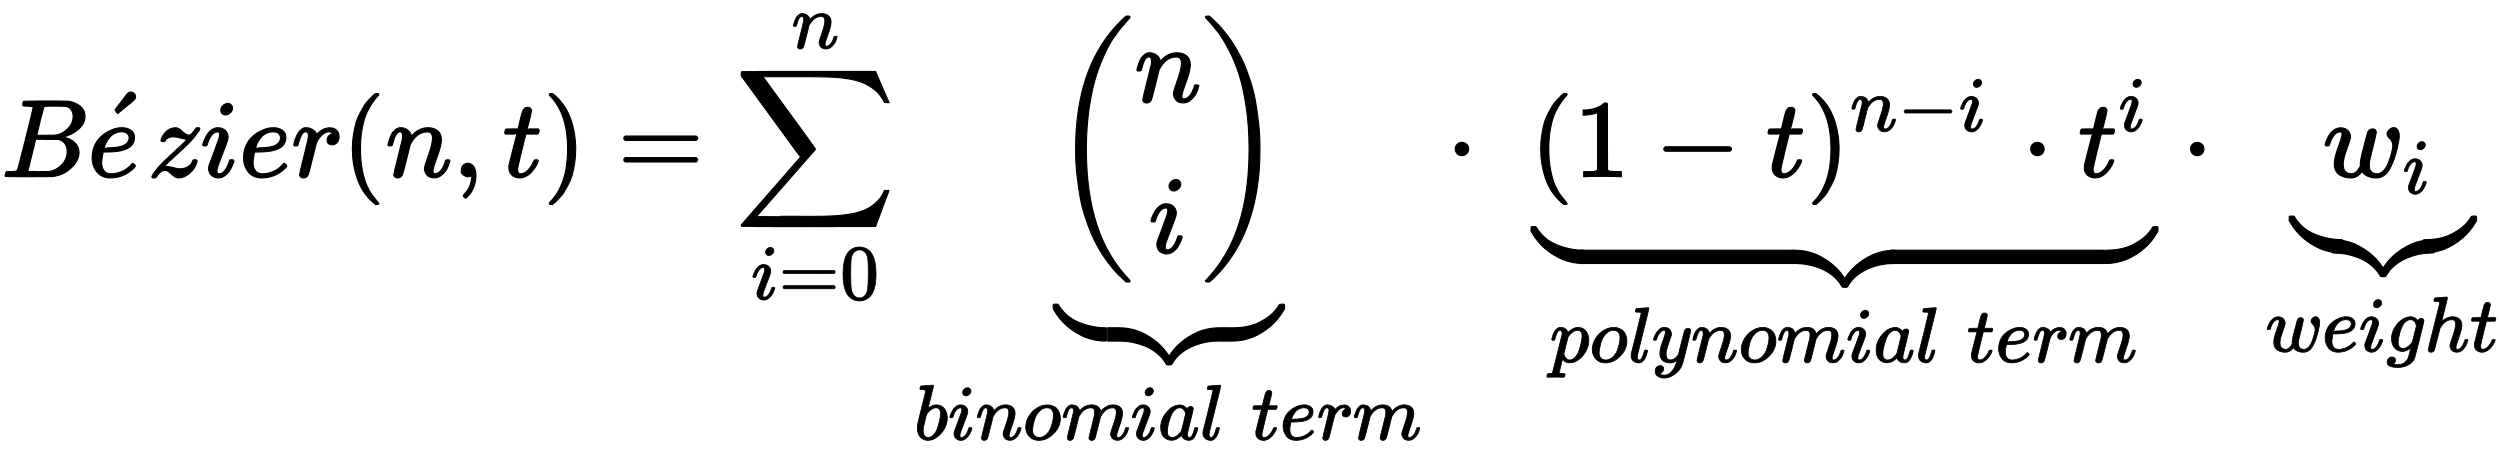
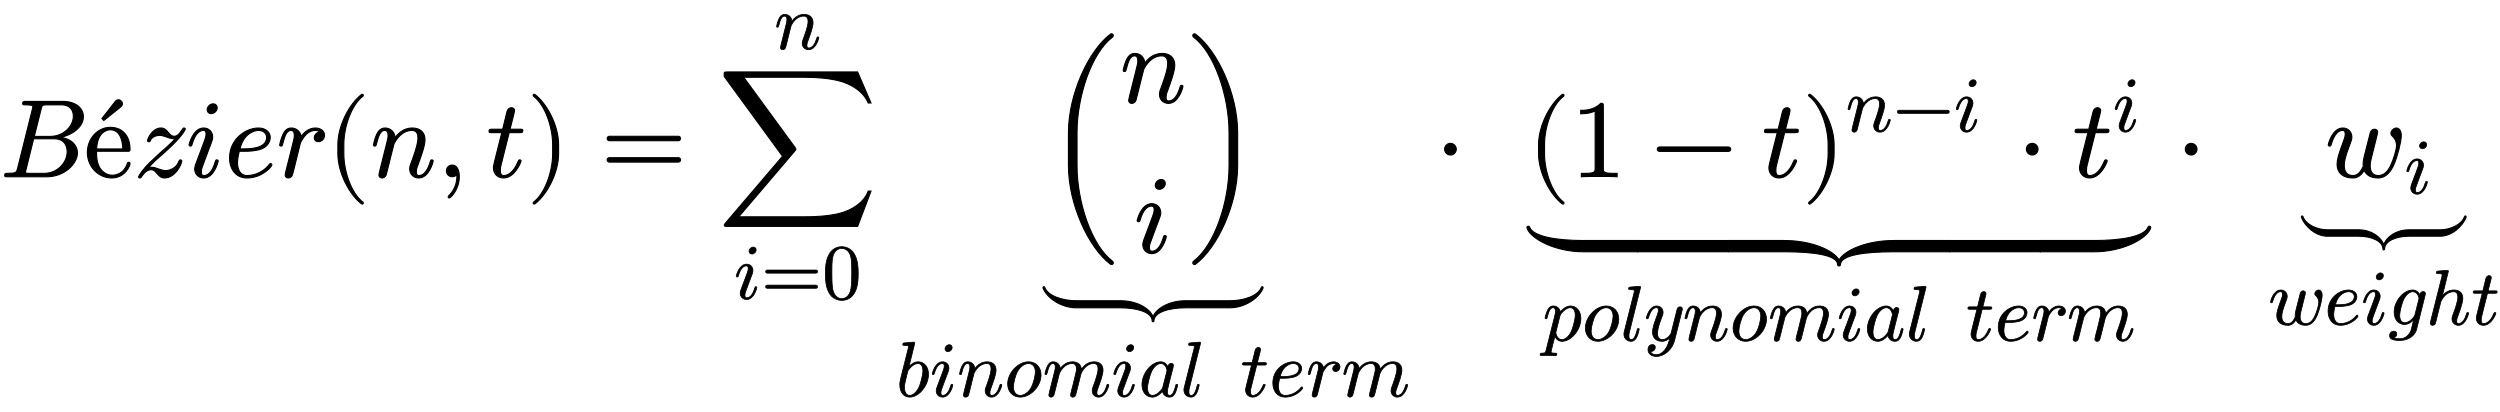
- <svg xmlns="http://www.w3.org/2000/svg" xmlns:xlink="http://www.w3.org/1999/xlink" width="52.333ex" height="9.5ex" style="vertical-align: -5.833ex; margin-left: 0ex; margin-right: 0ex; margin-bottom: 1px; margin-top: 1px;" viewBox="0 -1594.3 22532.7 4094.4">
+ <svg xmlns="http://www.w3.org/2000/svg" xmlns:xlink="http://www.w3.org/1999/xlink" width="52.667ex" height="8.667ex" style="vertical-align: -5ex; margin-left: 0ex; margin-right: 0ex; margin-bottom: 1px; margin-top: 1px;" viewBox="0 -1593.5 22663.9 3711.8">
  <defs>
-     <path stroke-width="10" id="E2-MJMATHI-42" d="M231 637Q204 637 199 638T194 649Q194 676 205 682Q206 683 335 683Q594 683 608 681Q671 671 713 636T756 544Q756 480 698 429T565 360L555 357Q619 348 660 311T702 219Q702 146 630 78T453 1Q446 0 242 0Q42 0 39 2Q35 5 35 10Q35 17 37 24Q42 43 47 45Q51 46 62 46H68Q95 46 128 49Q142 52 147 61Q150 65 219 339T288 628Q288 635 231 637ZM649 544Q649 574 634 600T585 634Q578 636 493 637Q473 637 451 637T416 636H403Q388 635 384 626Q382 622 352 506Q352 503 351 500L320 374H401Q482 374 494 376Q554 386 601 434T649 544ZM595 229Q595 273 572 302T512 336Q506 337 429 337Q311 337 310 336Q310 334 293 263T258 122L240 52Q240 48 252 48T333 46Q422 46 429 47Q491 54 543 105T595 229Z" />
-     <path stroke-width="10" id="E2-MJMATHI-65" d="M39 168Q39 225 58 272T107 350T174 402T244 433T307 442H310Q355 442 388 420T421 355Q421 265 310 237Q261 224 176 223Q139 223 138 221Q138 219 132 186T125 128Q125 81 146 54T209 26T302 45T394 111Q403 121 406 121Q410 121 419 112T429 98T420 82T390 55T344 24T281 -1T205 -11Q126 -11 83 42T39 168ZM373 353Q367 405 305 405Q272 405 244 391T199 357T170 316T154 280T149 261Q149 260 169 260Q282 260 327 284T373 353Z" />
-     <path stroke-width="10" id="E2-MJMAIN-B4" d="M349 699Q367 699 380 686T393 656Q393 651 392 647T387 637T380 627T367 616T351 602T330 585T303 563L232 505L217 519Q203 533 204 533Q204 534 229 567T282 636T313 678L316 681Q318 684 321 686T328 692T337 697T349 699Z" />
-     <path stroke-width="10" id="E2-MJMATHI-7A" d="M347 338Q337 338 294 349T231 360Q211 360 197 356T174 346T162 335T155 324L153 320Q150 317 138 317Q117 317 117 325Q117 330 120 339Q133 378 163 406T229 440Q241 442 246 442Q271 442 291 425T329 392T367 375Q389 375 411 408T434 441Q435 442 449 442H462Q468 436 468 434Q468 430 463 420T449 399T432 377T418 358L411 349Q368 298 275 214T160 106L148 94L163 93Q185 93 227 82T290 71Q328 71 360 90T402 140Q406 149 409 151T424 153Q443 153 443 143Q443 138 442 134Q425 72 376 31T278 -11Q252 -11 232 6T193 40T155 57Q111 57 76 -3Q70 -11 59 -11H54H41Q35 -5 35 -2Q35 13 93 84Q132 129 225 214T340 322Q352 338 347 338Z" />
-     <path stroke-width="10" id="E2-MJMATHI-69" d="M184 600Q184 624 203 642T247 661Q265 661 277 649T290 619Q290 596 270 577T226 557Q211 557 198 567T184 600ZM21 287Q21 295 30 318T54 369T98 420T158 442Q197 442 223 419T250 357Q250 340 236 301T196 196T154 83Q149 61 149 51Q149 26 166 26Q175 26 185 29T208 43T235 78T260 137Q263 149 265 151T282 153Q302 153 302 143Q302 135 293 112T268 61T223 11T161 -11Q129 -11 102 10T74 74Q74 91 79 106T122 220Q160 321 166 341T173 380Q173 404 156 404H154Q124 404 99 371T61 287Q60 286 59 284T58 281T56 279T53 278T49 278T41 278H27Q21 284 21 287Z" />
-     <path stroke-width="10" id="E2-MJMATHI-72" d="M21 287Q22 290 23 295T28 317T38 348T53 381T73 411T99 433T132 442Q161 442 183 430T214 408T225 388Q227 382 228 382T236 389Q284 441 347 441H350Q398 441 422 400Q430 381 430 363Q430 333 417 315T391 292T366 288Q346 288 334 299T322 328Q322 376 378 392Q356 405 342 405Q286 405 239 331Q229 315 224 298T190 165Q156 25 151 16Q138 -11 108 -11Q95 -11 87 -5T76 7T74 17Q74 30 114 189T154 366Q154 405 128 405Q107 405 92 377T68 316T57 280Q55 278 41 278H27Q21 284 21 287Z" />
-     <path stroke-width="10" id="E2-MJMAIN-28" d="M94 250Q94 319 104 381T127 488T164 576T202 643T244 695T277 729T302 750H315H319Q333 750 333 741Q333 738 316 720T275 667T226 581T184 443T167 250T184 58T225 -81T274 -167T316 -220T333 -241Q333 -250 318 -250H315H302L274 -226Q180 -141 137 -14T94 250Z" />
-     <path stroke-width="10" id="E2-MJMATHI-6E" d="M21 287Q22 293 24 303T36 341T56 388T89 425T135 442Q171 442 195 424T225 390T231 369Q231 367 232 367L243 378Q304 442 382 442Q436 442 469 415T503 336T465 179T427 52Q427 26 444 26Q450 26 453 27Q482 32 505 65T540 145Q542 153 560 153Q580 153 580 145Q580 144 576 130Q568 101 554 73T508 17T439 -10Q392 -10 371 17T350 73Q350 92 386 193T423 345Q423 404 379 404H374Q288 404 229 303L222 291L189 157Q156 26 151 16Q138 -11 108 -11Q95 -11 87 -5T76 7T74 17Q74 30 112 180T152 343Q153 348 153 366Q153 405 129 405Q91 405 66 305Q60 285 60 284Q58 278 41 278H27Q21 284 21 287Z" />
-     <path stroke-width="10" id="E2-MJMAIN-2C" d="M78 35T78 60T94 103T137 121Q165 121 187 96T210 8Q210 -27 201 -60T180 -117T154 -158T130 -185T117 -194Q113 -194 104 -185T95 -172Q95 -168 106 -156T131 -126T157 -76T173 -3V9L172 8Q170 7 167 6T161 3T152 1T140 0Q113 0 96 17Z" />
-     <path stroke-width="10" id="E2-MJMATHI-74" d="M26 385Q19 392 19 395Q19 399 22 411T27 425Q29 430 36 430T87 431H140L159 511Q162 522 166 540T173 566T179 586T187 603T197 615T211 624T229 626Q247 625 254 615T261 596Q261 589 252 549T232 470L222 433Q222 431 272 431H323Q330 424 330 420Q330 398 317 385H210L174 240Q135 80 135 68Q135 26 162 26Q197 26 230 60T283 144Q285 150 288 151T303 153H307Q322 153 322 145Q322 142 319 133Q314 117 301 95T267 48T216 6T155 -11Q125 -11 98 4T59 56Q57 64 57 83V101L92 241Q127 382 128 383Q128 385 77 385H26Z" />
-     <path stroke-width="10" id="E2-MJMAIN-29" d="M60 749L64 750Q69 750 74 750H86L114 726Q208 641 251 514T294 250Q294 182 284 119T261 12T224 -76T186 -143T145 -194T113 -227T90 -246Q87 -249 86 -250H74Q66 -250 63 -250T58 -247T55 -238Q56 -237 66 -225Q221 -64 221 250T66 725Q56 737 55 738Q55 746 60 749Z" />
-     <path stroke-width="10" id="E2-MJMAIN-3D" d="M56 347Q56 360 70 367H707Q722 359 722 347Q722 336 708 328L390 327H72Q56 332 56 347ZM56 153Q56 168 72 173H708Q722 163 722 153Q722 140 707 133H70Q56 140 56 153Z" />
-     <path stroke-width="10" id="E2-MJSZ2-2211" d="M60 948Q63 950 665 950H1267L1325 815Q1384 677 1388 669H1348L1341 683Q1320 724 1285 761Q1235 809 1174 838T1033 881T882 898T699 902H574H543H251L259 891Q722 258 724 252Q725 250 724 246Q721 243 460 -56L196 -356Q196 -357 407 -357Q459 -357 548 -357T676 -358Q812 -358 896 -353T1063 -332T1204 -283T1307 -196Q1328 -170 1348 -124H1388Q1388 -125 1381 -145T1356 -210T1325 -294L1267 -449L666 -450Q64 -450 61 -448Q55 -446 55 -439Q55 -437 57 -433L590 177Q590 178 557 222T452 366T322 544L56 909L55 924Q55 945 60 948Z" />
-     <path stroke-width="10" id="E2-MJMAIN-30" d="M96 585Q152 666 249 666Q297 666 345 640T423 548Q460 465 460 320Q460 165 417 83Q397 41 362 16T301 -15T250 -22Q224 -22 198 -16T137 16T82 83Q39 165 39 320Q39 494 96 585ZM321 597Q291 629 250 629Q208 629 178 597Q153 571 145 525T137 333Q137 175 145 125T181 46Q209 16 250 16Q290 16 318 46Q347 76 354 130T362 333Q362 478 354 524T321 597Z" />
-     <path stroke-width="10" id="E2-MJSZ3-28" d="M701 -940Q701 -943 695 -949H664Q662 -947 636 -922T591 -879T537 -818T475 -737T412 -636T350 -511T295 -362T250 -186T221 17T209 251Q209 962 573 1361Q596 1386 616 1405T649 1437T664 1450H695Q701 1444 701 1441Q701 1436 681 1415T629 1356T557 1261T476 1118T400 927T340 675T308 359Q306 321 306 250Q306 -139 400 -430T690 -924Q701 -936 701 -940Z" />
-     <path stroke-width="10" id="E2-MJSZ3-29" d="M34 1438Q34 1446 37 1448T50 1450H56H71Q73 1448 99 1423T144 1380T198 1319T260 1238T323 1137T385 1013T440 864T485 688T514 485T526 251Q526 134 519 53Q472 -519 162 -860Q139 -885 119 -904T86 -936T71 -949H56Q43 -949 39 -947T34 -937Q88 -883 140 -813Q428 -430 428 251Q428 453 402 628T338 922T245 1146T145 1309T46 1425Q44 1427 42 1429T39 1433T36 1436L34 1438Z" />
-     <path stroke-width="10" id="E2-MJSZ4-E152" d="M-24 327L-18 333H-1Q11 333 15 333T22 329T27 322T35 308T54 284Q115 203 225 162T441 120Q454 120 457 117T460 95V60V28Q460 8 457 4T442 0Q355 0 260 36Q75 118 -16 278L-24 292V327Z" />
-     <path stroke-width="10" id="E2-MJSZ4-E153" d="M-10 60V95Q-10 113 -7 116T9 120Q151 120 250 171T396 284Q404 293 412 305T424 324T431 331Q433 333 451 333H468L474 327V292L466 278Q375 118 190 36Q95 0 8 0Q-5 0 -7 3T-10 24V60Z" />
-     <path stroke-width="10" id="E2-MJSZ4-E151" d="M-10 60Q-10 104 -10 111T-5 118Q-1 120 10 120Q96 120 190 84Q375 2 466 -158L474 -172V-207L468 -213H451H447Q437 -213 434 -213T428 -209T423 -202T414 -187T396 -163Q331 -82 224 -41T9 0Q-4 0 -7 3T-10 25V60Z" />
-     <path stroke-width="10" id="E2-MJSZ4-E150" d="M-18 -213L-24 -207V-172L-16 -158Q75 2 260 84Q334 113 415 119Q418 119 427 119T440 120Q454 120 457 117T460 98V60V25Q460 7 457 4T441 0Q308 0 193 -55T25 -205Q21 -211 18 -212T-1 -213H-18Z" />
-     <path stroke-width="10" id="E2-MJSZ4-E154" d="M-10 0V120H410V0H-10Z" />
-     <path stroke-width="10" id="E2-MJMATHI-62" d="M73 647Q73 657 77 670T89 683Q90 683 161 688T234 694Q246 694 246 685T212 542Q204 508 195 472T180 418L176 399Q176 396 182 402Q231 442 283 442Q345 442 383 396T422 280Q422 169 343 79T173 -11Q123 -11 82 27T40 150V159Q40 180 48 217T97 414Q147 611 147 623T109 637Q104 637 101 637H96Q86 637 83 637T76 640T73 647ZM336 325V331Q336 405 275 405Q258 405 240 397T207 376T181 352T163 330L157 322L136 236Q114 150 114 114Q114 66 138 42Q154 26 178 26Q211 26 245 58Q270 81 285 114T318 219Q336 291 336 325Z" />
-     <path stroke-width="10" id="E2-MJMATHI-6F" d="M201 -11Q126 -11 80 38T34 156Q34 221 64 279T146 380Q222 441 301 441Q333 441 341 440Q354 437 367 433T402 417T438 387T464 338T476 268Q476 161 390 75T201 -11ZM121 120Q121 70 147 48T206 26Q250 26 289 58T351 142Q360 163 374 216T388 308Q388 352 370 375Q346 405 306 405Q243 405 195 347Q158 303 140 230T121 120Z" />
-     <path stroke-width="10" id="E2-MJMATHI-6D" d="M21 287Q22 293 24 303T36 341T56 388T88 425T132 442T175 435T205 417T221 395T229 376L231 369Q231 367 232 367L243 378Q303 442 384 442Q401 442 415 440T441 433T460 423T475 411T485 398T493 385T497 373T500 364T502 357L510 367Q573 442 659 442Q713 442 746 415T780 336Q780 285 742 178T704 50Q705 36 709 31T724 26Q752 26 776 56T815 138Q818 149 821 151T837 153Q857 153 857 145Q857 144 853 130Q845 101 831 73T785 17T716 -10Q669 -10 648 17T627 73Q627 92 663 193T700 345Q700 404 656 404H651Q565 404 506 303L499 291L466 157Q433 26 428 16Q415 -11 385 -11Q372 -11 364 -4T353 8T350 18Q350 29 384 161L420 307Q423 322 423 345Q423 404 379 404H374Q288 404 229 303L222 291L189 157Q156 26 151 16Q138 -11 108 -11Q95 -11 87 -5T76 7T74 17Q74 30 112 181Q151 335 151 342Q154 357 154 369Q154 405 129 405Q107 405 92 377T69 316T57 280Q55 278 41 278H27Q21 284 21 287Z" />
-     <path stroke-width="10" id="E2-MJMATHI-61" d="M33 157Q33 258 109 349T280 441Q331 441 370 392Q386 422 416 422Q429 422 439 414T449 394Q449 381 412 234T374 68Q374 43 381 35T402 26Q411 27 422 35Q443 55 463 131Q469 151 473 152Q475 153 483 153H487Q506 153 506 144Q506 138 501 117T481 63T449 13Q436 0 417 -8Q409 -10 393 -10Q359 -10 336 5T306 36L300 51Q299 52 296 50Q294 48 292 46Q233 -10 172 -10Q117 -10 75 30T33 157ZM351 328Q351 334 346 350T323 385T277 405Q242 405 210 374T160 293Q131 214 119 129Q119 126 119 118T118 106Q118 61 136 44T179 26Q217 26 254 59T298 110Q300 114 325 217T351 328Z" />
-     <path stroke-width="10" id="E2-MJMATHI-6C" d="M117 59Q117 26 142 26Q179 26 205 131Q211 151 215 152Q217 153 225 153H229Q238 153 241 153T246 151T248 144Q247 138 245 128T234 90T214 43T183 6T137 -11Q101 -11 70 11T38 85Q38 97 39 102L104 360Q167 615 167 623Q167 626 166 628T162 632T157 634T149 635T141 636T132 637T122 637Q112 637 109 637T101 638T95 641T94 647Q94 649 96 661Q101 680 107 682T179 688Q194 689 213 690T243 693T254 694Q266 694 266 686Q266 675 193 386T118 83Q118 81 118 75T117 65V59Z" />
-     <path stroke-width="10" id="E2-MJMAIN-22C5" d="M78 250Q78 274 95 292T138 310Q162 310 180 294T199 251Q199 226 182 208T139 190T96 207T78 250Z" />
-     <path stroke-width="10" id="E2-MJMAIN-31" d="M213 578L200 573Q186 568 160 563T102 556H83V602H102Q149 604 189 617T245 641T273 663Q275 666 285 666Q294 666 302 660V361L303 61Q310 54 315 52T339 48T401 46H427V0H416Q395 3 257 3Q121 3 100 0H88V46H114Q136 46 152 46T177 47T193 50T201 52T207 57T213 61V578Z" />
-     <path stroke-width="10" id="E2-MJMAIN-2212" d="M84 237T84 250T98 270H679Q694 262 694 250T679 230H98Q84 237 84 250Z" />
-     <path stroke-width="10" id="E2-MJMATHI-70" d="M23 287Q24 290 25 295T30 317T40 348T55 381T75 411T101 433T134 442Q209 442 230 378L240 387Q302 442 358 442Q423 442 460 395T497 281Q497 173 421 82T249 -10Q227 -10 210 -4Q199 1 187 11T168 28L161 36Q160 35 139 -51T118 -138Q118 -144 126 -145T163 -148H188Q194 -155 194 -157T191 -175Q188 -187 185 -190T172 -194Q170 -194 161 -194T127 -193T65 -192Q-5 -192 -24 -194H-32Q-39 -187 -39 -183Q-37 -156 -26 -148H-6Q28 -147 33 -136Q36 -130 94 103T155 350Q156 355 156 364Q156 405 131 405Q109 405 94 377T71 316T59 280Q57 278 43 278H29Q23 284 23 287ZM178 102Q200 26 252 26Q282 26 310 49T356 107Q374 141 392 215T411 325V331Q411 405 350 405Q339 405 328 402T306 393T286 380T269 365T254 350T243 336T235 326L232 322Q232 321 229 308T218 264T204 212Q178 106 178 102Z" />
-     <path stroke-width="10" id="E2-MJMATHI-79" d="M21 287Q21 301 36 335T84 406T158 442Q199 442 224 419T250 355Q248 336 247 334Q247 331 231 288T198 191T182 105Q182 62 196 45T238 27Q261 27 281 38T312 61T339 94Q339 95 344 114T358 173T377 247Q415 397 419 404Q432 431 462 431Q475 431 483 424T494 412T496 403Q496 390 447 193T391 -23Q363 -106 294 -155T156 -205Q111 -205 77 -183T43 -117Q43 -95 50 -80T69 -58T89 -48T106 -45Q150 -45 150 -87Q150 -107 138 -122T115 -142T102 -147L99 -148Q101 -153 118 -160T152 -167H160Q177 -167 186 -165Q219 -156 247 -127T290 -65T313 -9T321 21L315 17Q309 13 296 6T270 -6Q250 -11 231 -11Q185 -11 150 11T104 82Q103 89 103 113Q103 170 138 262T173 379Q173 380 173 381Q173 390 173 393T169 400T158 404H154Q131 404 112 385T82 344T65 302T57 280Q55 278 41 278H27Q21 284 21 287Z" />
-     <path stroke-width="10" id="E2-MJMATHI-77" d="M580 385Q580 406 599 424T641 443Q659 443 674 425T690 368Q690 339 671 253Q656 197 644 161T609 80T554 12T482 -11Q438 -11 404 5T355 48Q354 47 352 44Q311 -11 252 -11Q226 -11 202 -5T155 14T118 53T104 116Q104 170 138 262T173 379Q173 380 173 381Q173 390 173 393T169 400T158 404H154Q131 404 112 385T82 344T65 302T57 280Q55 278 41 278H27Q21 284 21 287Q21 293 29 315T52 366T96 418T161 441Q204 441 227 416T250 358Q250 340 217 250T184 111Q184 65 205 46T258 26Q301 26 334 87L339 96V119Q339 122 339 128T340 136T341 143T342 152T345 165T348 182T354 206T362 238T373 281Q402 395 406 404Q419 431 449 431Q468 431 475 421T483 402Q483 389 454 274T422 142Q420 131 420 107V100Q420 85 423 71T442 42T487 26Q558 26 600 148Q609 171 620 213T632 273Q632 306 619 325T593 357T580 385Z" />
-     <path stroke-width="10" id="E2-MJMATHI-67" d="M311 43Q296 30 267 15T206 0Q143 0 105 45T66 160Q66 265 143 353T314 442Q361 442 401 394L404 398Q406 401 409 404T418 412T431 419T447 422Q461 422 470 413T480 394Q480 379 423 152T363 -80Q345 -134 286 -169T151 -205Q10 -205 10 -137Q10 -111 28 -91T74 -71Q89 -71 102 -80T116 -111Q116 -121 114 -130T107 -144T99 -154T92 -162L90 -164H91Q101 -167 151 -167Q189 -167 211 -155Q234 -144 254 -122T282 -75Q288 -56 298 -13Q311 35 311 43ZM384 328L380 339Q377 350 375 354T369 368T359 382T346 393T328 402T306 405Q262 405 221 352Q191 313 171 233T151 117Q151 38 213 38Q269 38 323 108L331 118L384 328Z" />
-     <path stroke-width="10" id="E2-MJMATHI-68" d="M137 683Q138 683 209 688T282 694Q294 694 294 685Q294 674 258 534Q220 386 220 383Q220 381 227 388Q288 442 357 442Q411 442 444 415T478 336Q478 285 440 178T402 50Q403 36 407 31T422 26Q450 26 474 56T513 138Q516 149 519 151T535 153Q555 153 555 145Q555 144 551 130Q535 71 500 33Q466 -10 419 -10H414Q367 -10 346 17T325 74Q325 90 361 192T398 345Q398 404 354 404H349Q266 404 205 306L198 293L164 158Q132 28 127 16Q114 -11 83 -11Q69 -11 59 -2T48 16Q48 30 121 320L195 616Q195 629 188 632T149 637H128Q122 643 122 645T124 664Q129 683 137 683Z" />
+     <path stroke-width="10" id="E1-LATINMODERNNORMAL-1D435" d="M756 545c0 -95 -105 -169 -209 -188c97 -11 155 -69 155 -141c0 -98 -118 -216 -276 -216h-357c-18 0 -27 0 -27 11c0 20 10 20 27 20c79 0 81 8 91 47l134 537c3 12 4 15 4 19c0 13 -9 14 -27 16c-17 2 -38 2 -38 2c-19 0 -28 0 -28 11c0 20 10 20 29 20h336 c120 0 186 -64 186 -138zM665 549c0 44 -21 103 -109 103h-129c-43 0 -45 -3 -54 -38l-62 -248h146c122 0 208 95 208 183zM609 227c0 43 -19 117 -115 117h-189l-69 -279c-5 -18 -5 -20 -5 -23c0 -8 3 -9 13 -10c6 -1 8 -1 22 -1h136c118 0 207 97 207 196Z" />
+     <path stroke-width="10" id="E1-LATINMODERNLATIN-E9" d="M415 119c0 -19 -45 -130 -167 -130c-115 0 -220 97 -220 231c0 125 92 228 208 228c125 0 179 -97 179 -196c0 -21 -3 -21 -25 -21h-279c0 -36 0 -102 30 -150c23 -37 63 -67 113 -67c10 0 100 0 135 103c2 8 4 14 13 14c5 0 13 -2 13 -12zM349 252 c0 39 -10 174 -113 174c-34 0 -118 -25 -124 -174h237zM346 662c0 -12 -8 -23 -17 -30l-152 -122l-17 18l120 153c4 6 15 17 30 17c18 0 36 -18 36 -36Z" />
+     <path stroke-width="10" id="E1-LATINMODERNNORMAL-1D467" d="M467 432c0 -4 -22 -52 -117 -145c-36 -36 -98 -90 -98 -90c-36 -31 -65 -56 -119 -114c9 3 27 3 27 3c21 0 36 -4 70 -17c21 -7 39 -13 59 -13c33 0 97 19 120 84c3 7 5 13 14 13c8 0 12 -5 12 -10c0 -27 -58 -154 -157 -154c-29 0 -47 16 -64 37c-25 29 -35 38 -58 38 c-32 0 -62 -27 -85 -62c-6 -11 -8 -13 -16 -13c0 0 -12 0 -12 10c0 7 35 64 103 131l90 84c19 16 103 88 139 131c-26 0 -37 0 -77 15c-23 8 -42 15 -63 15c-8 0 -66 -1 -85 -47c-2 -6 -4 -11 -13 -11s-12 6 -12 11c0 21 46 114 121 114c33 0 50 -20 69 -43 c15 -17 27 -32 51 -32s45 16 75 64c5 9 8 11 15 11c0 0 11 0 11 -10Z" />
+     <path stroke-width="10" id="E1-LATINMODERNNORMAL-1D456" d="M284 625c0 -30 -30 -53 -53 -53c-24 0 -38 17 -38 36c0 27 27 53 54 53c23 0 37 -16 37 -36zM293 143c0 -9 -37 -154 -131 -154c-48 0 -82 35 -82 82c0 21 13 54 23 80c16 43 61 159 69 185c4 10 11 31 11 52c0 32 -17 32 -25 32c-34 0 -74 -30 -101 -124 c-5 -16 -6 -18 -16 -18c0 0 -12 0 -12 10c0 9 38 154 132 154c50 0 82 -37 82 -82c0 -19 -5 -33 -13 -53c-10 -27 -10 -29 -22 -58l-39 -105c-23 -61 -29 -75 -29 -100c0 -23 7 -33 24 -33c51 0 84 61 102 124c5 15 5 18 15 18c3 0 12 0 12 -10Z" />
+     <path stroke-width="10" id="E1-LATINMODERNNORMAL-1D452" d="M430 107c0 -12 -84 -118 -227 -118c-98 0 -157 79 -157 181c0 175 151 272 262 272c69 0 107 -41 107 -85c0 -14 -5 -73 -75 -103c-50 -21 -124 -23 -153 -23h-53c-15 -61 -16 -92 -16 -104c0 -32 9 -116 87 -116c12 0 121 0 200 99c6 8 8 10 13 10c6 0 12 -7 12 -13z M382 357c0 34 -27 63 -74 63c-26 0 -129 -15 -168 -167h41c41 0 201 0 201 104Z" />
+     <path stroke-width="10" id="E1-LATINMODERNNORMAL-1D45F" d="M436 377c0 -36 -28 -59 -55 -59s-38 19 -38 35c0 26 22 50 52 55c0 0 -16 12 -42 12c-43 0 -72 -26 -80 -33c-24 -22 -52 -69 -56 -82l-32 -130c-4 -18 -38 -154 -40 -158c-7 -20 -25 -28 -37 -28c-15 0 -29 9 -29 27c0 5 6 28 9 43l58 231c13 52 16 63 16 84 c0 38 -14 46 -31 46c-36 0 -56 -48 -73 -119c-6 -22 -7 -23 -17 -23c0 0 -12 0 -12 10c0 3 13 63 31 97c9 18 28 57 74 57c47 0 83 -32 91 -77c19 28 63 77 128 77c51 0 83 -30 83 -65Z" />
+     <path stroke-width="10" id="E1-LATINMODERNMAIN-28" d="M332 -238c0 -5 -5 -10 -10 -10c-2 0 -4 1 -6 2c-110 83 -215 283 -215 454v84c0 171 105 371 215 454c2 1 4 2 6 2c5 0 10 -5 10 -10c0 -3 -2 -6 -4 -8c-104 -78 -173 -278 -173 -438v-84c0 -160 69 -360 173 -438c2 -2 4 -5 4 -8Z" />
+     <path stroke-width="10" id="E1-LATINMODERNNORMAL-1D45B" d="M571 143c0 -8 -37 -154 -131 -154c-47 0 -82 35 -82 82c0 11 1 23 10 46c16 43 65 171 65 233c0 33 -9 70 -54 70c-95 0 -148 -91 -163 -122l-13 -50c-5 -23 -11 -45 -17 -67l-22 -90c-6 -25 -18 -72 -19 -74c-7 -20 -25 -28 -37 -28c-15 0 -29 9 -29 27c0 5 6 28 9 43 l58 231c13 52 16 63 16 84c0 33 -11 46 -31 46c-36 0 -56 -48 -73 -119c-6 -22 -7 -23 -17 -23c0 0 -12 0 -12 10c0 4 14 63 30 97c10 18 29 57 75 57s87 -31 92 -87c17 23 66 87 156 87c72 0 115 -40 115 -107c0 -57 -42 -167 -61 -220c-9 -22 -18 -46 -18 -71 c0 -23 7 -33 24 -33c49 0 82 56 102 124c5 15 5 18 15 18c3 0 12 0 12 -10Z" />
+     <path stroke-width="10" id="E1-LATINMODERNMAIN-2C" d="M203 1c0 -117 -80 -194 -91 -194c-5 0 -10 4 -10 11c0 3 0 5 11 16c33 33 68 93 68 167c0 14 -2 15 -2 15s-2 -1 -5 -3c-10 -9 -23 -13 -35 -13c-33 0 -53 26 -53 53c0 28 20 53 53 53c39 0 64 -39 64 -105Z" />
+     <path stroke-width="10" id="E1-LATINMODERNNORMAL-1D461" d="M330 420c0 -20 -10 -20 -30 -20h-94l-74 -295c-4 -17 -6 -24 -6 -48c0 -33 10 -46 31 -46c34 0 87 24 130 128c5 11 6 14 15 14c4 0 12 0 12 -10c0 -8 -57 -154 -159 -154c-54 0 -92 38 -92 92c0 18 4 35 76 319h-88c-20 0 -28 0 -28 12c0 19 10 19 30 19h94l39 159 c9 35 37 36 40 36c17 0 29 -10 29 -27c0 -6 -5 -26 -41 -168h88c18 0 28 0 28 -11Z" />
+     <path stroke-width="10" id="E1-LATINMODERNMAIN-29" d="M288 208c0 -171 -105 -371 -215 -454c-2 -1 -4 -2 -6 -2c-5 0 -10 5 -10 10c0 3 2 6 4 8c104 78 173 278 173 438v84c0 160 -69 360 -173 438c-2 2 -4 5 -4 8c0 5 5 10 10 10c2 0 4 -1 6 -2c110 -83 215 -283 215 -454v-84Z" />
+     <path stroke-width="10" id="E1-LATINMODERNMAIN-3D" d="M722 347c0 -11 -9 -20 -20 -20h-626c-11 0 -20 9 -20 20s9 20 20 20h626c11 0 20 -9 20 -20zM722 153c0 -11 -9 -20 -20 -20h-626c-11 0 -20 9 -20 20s9 20 20 20h626c11 0 20 -9 20 -20Z" />
+     <path stroke-width="10" id="E1-LATINMODERNSIZE1-2211" d="M1387 -130l-121 -320h-1182c-18 0 -27 0 -27 11c0 0 0 6 10 18l518 607l-529 724c0 11 0 30 1 33c3 6 4 7 27 7h1182l121 -281h-25c-34 81 -102 126 -127 142c-79 50 -166 67 -220 75c-9 2 -100 16 -234 16h-548l466 -637c7 -10 7 -15 7 -15c0 -5 -2 -8 -9 -16l-509 -597 h603c192 0 290 26 311 31c115 30 221 98 260 202h25Z" />
+     <path stroke-width="10" id="E1-LATINMODERNMAIN-30" d="M460 320c0 -79 -5 -157 -37 -226c-44 -95 -120 -116 -174 -116c-49 0 -122 20 -165 101c-41 76 -45 166 -45 241c0 80 5 158 37 227c41 93 114 119 174 119c42 0 124 -16 170 -112c35 -74 40 -154 40 -234zM377 332c0 63 0 139 -10 195c-19 99 -85 117 -118 117 c-25 0 -100 -9 -119 -128c-8 -54 -8 -120 -8 -184c0 -59 0 -151 11 -211c18 -96 77 -121 116 -121c45 0 102 30 117 125c11 64 11 132 11 207Z" />
+     <path stroke-width="10" id="E1-LATINMODERNSIZE5-28" d="M608 -780c0 -9 -7 -16 -16 -16c-4 0 -7 1 -10 3c-199 150 -381 545 -381 893v300c0 348 182 743 381 893c3 2 6 3 10 3c9 0 16 -7 16 -16c0 -5 -3 -10 -6 -13c-190 -142 -323 -535 -323 -867v-300c0 -332 133 -725 323 -867c3 -3 6 -8 6 -13Z" />
+     <path stroke-width="10" id="E1-LATINMODERNSIZE5-29" d="M462 100c0 -348 -182 -743 -382 -893c-2 -2 -6 -3 -9 -3c-9 0 -16 7 -16 16c0 5 2 10 6 13c190 142 323 535 323 867v300c0 332 -133 725 -323 867c-4 3 -6 8 -6 13c0 9 7 16 16 16c3 0 7 -1 9 -3c200 -150 382 -545 382 -893v-300Z" />
+     <path stroke-width="10" id="E1-LATINMODERNMAIN-23DF" d="M492 -116c-7 -75 -40 -142 -86 -142h-80c-32 0 -69 -37 -74 -90c0 -3 -3 -5 -6 -5s-6 2 -6 5c-5 53 -42 90 -74 90h-80c-46 0 -79 67 -86 142c0 4 3 7 6 7s6 -2 6 -5c5 -53 42 -90 74 -90h80c37 0 67 -45 80 -103c13 58 43 103 80 103h80c32 0 69 37 74 90c0 3 3 5 6 5 s6 -3 6 -7Z" />
+     <path stroke-width="10" id="E1-LATINMODERNSIZE3-23DF" d="M1996 -83v-3c-33 -89 -162 -181 -303 -181h-400c-153 0 -287 -41 -287 -119c0 -5 -4 -8 -8 -8s-8 3 -8 8c0 78 -134 119 -287 119h-400c-141 0 -270 92 -303 181v3c0 4 4 8 8 8c3 0 6 -3 8 -6c28 -79 162 -122 287 -122h400c149 0 264 -69 295 -144 c31 75 146 144 295 144h400c125 0 259 43 287 122c2 3 5 6 8 6c4 0 8 -4 8 -8Z" />
+     <path stroke-width="10" id="E1-LATINMODERNNORMAL-1D44F" d="M415 282c0 -144 -123 -293 -241 -293c-74 0 -127 62 -127 157c0 35 4 51 16 101l82 326c5 21 14 55 14 62c0 10 -2 17 -50 17c-15 0 -24 0 -24 12c0 18 11 19 19 20c26 2 99 10 122 10c13 0 13 -11 13 -11l-74 -301c30 31 71 60 117 60c80 0 133 -69 133 -160zM343 326 c0 64 -27 94 -63 94c-26 0 -71 -15 -120 -80c-9 -11 -9 -13 -15 -35l-22 -92c-16 -63 -16 -82 -16 -101c0 -74 33 -101 67 -101c39 0 85 36 118 103c18 38 51 153 51 212Z" />
+     <path stroke-width="10" id="E1-LATINMODERNNORMAL-1D45C" d="M469 273c0 -146 -135 -284 -268 -284c-93 0 -160 70 -160 169c0 142 134 284 268 284c90 0 160 -65 160 -169zM396 312c0 60 -30 108 -88 108c-28 0 -85 -15 -135 -92c-32 -51 -58 -159 -58 -208c0 -78 44 -109 87 -109c46 0 101 34 136 92c38 65 58 170 58 209Z" />
+     <path stroke-width="10" id="E1-LATINMODERNNORMAL-1D45A" d="M848 143c0 -8 -37 -154 -131 -154c-47 0 -82 35 -82 82c0 20 4 31 13 55c20 53 62 167 62 224c0 36 -11 70 -54 70c-109 0 -162 -120 -165 -133l-60 -241c-8 -32 -14 -57 -45 -57c-15 0 -29 9 -29 27c0 5 9 39 13 59c9 33 10 39 20 76l28 116c8 30 15 58 15 83 c0 33 -9 70 -54 70c-95 0 -148 -91 -163 -122l-13 -50c-5 -23 -11 -45 -17 -67l-22 -90c-6 -25 -18 -72 -19 -74c-7 -20 -25 -28 -37 -28c-15 0 -29 9 -29 27c0 5 6 28 9 43l58 231c13 52 16 63 16 84c0 38 -15 46 -31 46c-36 0 -56 -48 -73 -119c-6 -22 -7 -23 -17 -23 c0 0 -12 0 -12 10c0 3 13 62 31 97c9 18 28 57 74 57c45 0 87 -30 92 -87c17 23 66 87 156 87c25 0 57 -5 82 -26c28 -24 31 -58 32 -71c37 53 88 97 163 97s115 -42 115 -107c0 -57 -42 -168 -61 -220c-9 -22 -18 -46 -18 -71c0 -23 7 -33 24 -33c55 0 87 71 102 124 c5 15 5 18 15 18c3 0 12 0 12 -10Z" />
+     <path stroke-width="10" id="E1-LATINMODERNNORMAL-1D44E" d="M498 143c0 0 -13 -63 -30 -99c-16 -32 -39 -55 -74 -55c-48 0 -83 33 -91 75c-60 -71 -110 -75 -130 -75c-78 0 -133 66 -133 160c0 146 124 293 241 293c45 0 74 -27 92 -64c3 22 18 44 42 44c17 0 29 -10 29 -27c0 -4 0 -6 -7 -34l-36 -140l-22 -90 c-11 -44 -13 -52 -13 -74c0 -20 3 -46 30 -46c41 0 59 59 76 124c3 14 4 18 14 18c3 0 12 0 12 -10zM361 332c0 6 -14 88 -79 88c-40 0 -85 -37 -116 -96c-23 -46 -55 -169 -55 -219c0 -39 14 -94 64 -94c28 0 69 16 113 71c15 17 15 19 20 37l50 196c1 5 3 11 3 17Z" />
+     <path stroke-width="10" id="E1-LATINMODERNNORMAL-1D459" d="M258 683l-144 -578c-5 -19 -6 -24 -6 -48c0 -14 0 -46 30 -46c40 0 59 59 76 124c3 14 4 18 14 18c3 0 12 0 12 -10c0 0 -12 -60 -30 -98c-17 -36 -42 -56 -75 -56c-47 0 -91 35 -91 92c0 16 2 23 5 34l126 500l3 20c0 8 -1 17 -49 17c-15 0 -25 0 -25 11 c0 19 11 20 19 21c26 2 99 10 122 10c13 0 13 -11 13 -11Z" />
+     <path stroke-width="10" id="E1-LATINMODERNMAIN-22C5" d="M192 250c0 -29 -24 -53 -53 -53s-53 24 -53 53s24 53 53 53s53 -24 53 -53Z" />
+     <path stroke-width="10" id="E1-LATINMODERNMAIN-31" d="M419 0c-35 3 -122 3 -162 3s-127 0 -162 -3v31h32c90 0 93 12 93 48v518c-52 -26 -111 -26 -131 -26v31c32 0 120 0 182 64c23 0 23 -2 23 -26v-561c0 -37 3 -48 93 -48h32v-31Z" />
+     <path stroke-width="10" id="E1-LATINMODERNMAIN-2212" d="M722 250c0 -11 -9 -20 -20 -20h-626c-11 0 -20 9 -20 20s9 20 20 20h626c11 0 20 -9 20 -20Z" />
+     <path stroke-width="10" id="E1-LATINMODERNSIZE7-E111" d="M1002 -294h-492c-254 0 -474 117 -509 214c-1 1 -1 3 -1 5c0 7 6 13 13 13c6 0 10 -4 12 -9c32 -88 256 -121 485 -121h492v-102Z" />
+     <path stroke-width="10" id="E1-LATINMODERNSIZE7-E114" d="M1001 -75c0 -2 0 -4 -1 -5c-35 -97 -255 -214 -509 -214h-491v102h491c229 0 453 33 485 121c2 5 6 9 12 9c7 0 13 -6 13 -13Z" />
+     <path stroke-width="10" id="E1-LATINMODERNSIZE7-E113" d="M2003 -192v-102h-505c-260 0 -484 -29 -484 -116c0 -8 -6 -13 -13 -13s-13 5 -13 13c0 87 -224 116 -484 116h-504v102h504c249 0 446 -89 497 -176c51 87 248 176 497 176h505Z" />
+     <path stroke-width="10" id="E1-LATINMODERNSIZE7-E112" d="M994 -294h-989h-5v102h5h989v-102Z" />
+     <path stroke-width="10" id="E1-LATINMODERNNORMAL-1D45D" d="M490 282c0 -147 -125 -293 -241 -293c-51 0 -79 35 -92 64c-7 -25 -49 -188 -49 -200c0 -9 0 -16 50 -16c14 0 24 0 24 -11c0 -20 -13 -20 -18 -20c-32 0 -66 3 -99 3c-28 0 -57 -3 -84 -3c-8 0 -13 4 -13 12c0 19 11 19 23 19c44 0 46 7 54 41l112 445c4 17 7 28 7 51 c0 38 -14 46 -31 46c-36 0 -56 -48 -73 -119c-6 -22 -7 -23 -17 -23c0 0 -12 0 -12 10c0 3 13 63 31 97c9 18 28 57 74 57c37 0 80 -21 90 -75c33 39 81 75 131 75c76 0 133 -66 133 -160zM418 326c0 59 -24 94 -64 94c-17 0 -46 -7 -81 -38c-18 -15 -45 -43 -52 -70 l-49 -196c-3 -12 -3 -16 -3 -16c0 -6 13 -89 79 -89c37 0 85 33 119 103c18 38 51 153 51 212Z" />
+     <path stroke-width="10" id="E1-LATINMODERNNORMAL-1D466" d="M490 404c0 -7 0 -9 -4 -23l-96 -382c-28 -113 -131 -204 -234 -204c-62 0 -106 37 -106 87c0 49 33 65 56 65c10 0 37 -4 37 -35c0 -19 -10 -32 -20 -41c-14 -12 -27 -12 -43 -12c17 -39 62 -42 76 -42c46 0 84 29 110 63c40 53 52 102 65 154c-28 -28 -62 -45 -101 -45 c-59 0 -122 30 -122 119c0 47 18 104 58 210c7 19 17 45 17 70c0 32 -17 32 -25 32c-34 0 -74 -30 -101 -124c-5 -16 -6 -18 -16 -18c0 0 -12 0 -12 10c0 9 37 154 132 154c50 0 82 -37 82 -82c0 -20 -4 -31 -20 -72c-34 -88 -51 -150 -51 -196c0 -37 11 -81 62 -81 c66 0 109 70 113 85l45 180l20 80c4 18 12 49 14 54c9 15 25 21 35 21c15 0 29 -9 29 -27Z" />
+     <path stroke-width="10" id="E1-LATINMODERNNORMAL-1D464" d="M691 372c0 -48 -32 -182 -66 -260c-26 -60 -70 -123 -145 -123c-30 0 -99 6 -125 70c-40 -70 -87 -70 -104 -70c-75 0 -142 35 -142 126c0 38 12 84 56 202c7 17 18 45 18 70c0 32 -16 33 -25 33c-35 0 -74 -31 -101 -124c-5 -16 -6 -18 -16 -18c0 0 -12 0 -12 10 c0 9 37 154 132 154c49 0 82 -37 82 -82c0 -20 -6 -34 -17 -64c-47 -123 -52 -162 -52 -194c0 -17 0 -91 80 -91c39 0 69 31 92 84c-1 5 -1 7 -1 18c0 18 2 36 9 66c7 26 54 217 57 224c7 20 25 28 37 28c15 0 29 -9 29 -27c0 -6 -10 -43 -15 -65l-42 -168 c-4 -14 -11 -45 -11 -73c0 -57 27 -87 74 -87c49 0 84 35 110 88c26 51 55 149 55 183c0 48 -25 74 -36 85c-9 8 -15 14 -15 27c0 22 25 48 50 48c17 0 44 -15 44 -70Z" />
+     <path stroke-width="10" id="E1-LATINMODERNSIZE2-23DF" d="M1494 -85v-3c-32 -87 -132 -174 -236 -174h-282c-117 0 -222 -43 -222 -118c0 -4 -3 -7 -7 -7s-7 3 -7 7c0 75 -105 118 -222 118h-282c-104 0 -204 87 -236 174v3c0 3 3 7 7 7c3 0 6 -2 7 -5c27 -76 132 -121 222 -121h282c115 0 204 -63 229 -136 c25 73 114 136 229 136h282c90 0 195 45 222 121c1 3 4 5 7 5c4 0 7 -4 7 -7Z" />
+     <path stroke-width="10" id="E1-LATINMODERNNORMAL-1D454" d="M474 395c0 -7 -2 -12 -3 -18l-111 -444c-15 -60 -87 -138 -212 -138c-96 0 -133 20 -133 61c0 40 32 58 54 58c27 0 38 -19 38 -35c0 -17 -11 -43 -41 -52c28 -9 61 -10 80 -10c106 0 140 99 144 108l33 132l-1 1c-10 -11 -57 -58 -116 -58c-72 0 -133 59 -133 158 c0 144 124 284 238 284c40 0 75 -26 93 -63c4 36 31 43 41 43c17 0 29 -10 29 -27zM392 334c0 5 -14 86 -80 86c-42 0 -85 -40 -112 -89c-27 -51 -56 -169 -56 -217c0 -40 15 -92 65 -92c29 0 60 18 81 36c22 19 45 44 51 70l48 191c1 4 3 10 3 15Z" />
+     <path stroke-width="10" id="E1-LATINMODERNNORMAL-210E" d="M546 143c0 -8 -37 -154 -131 -154c-47 0 -82 35 -82 82c0 20 5 32 13 55c24 61 62 170 62 224c0 36 -11 70 -54 70s-74 -19 -96 -35c-34 -27 -65 -83 -68 -92c-1 -6 -9 -39 -11 -45c-5 -23 -11 -45 -17 -67l-22 -90l-19 -76c-5 -14 -21 -26 -37 -26c-9 0 -29 5 -29 28 c0 6 0 8 4 22l145 576l3 20c0 10 -2 17 -50 17c-15 0 -24 0 -24 12c0 18 11 19 19 20c26 2 99 10 122 10c13 0 13 -11 13 -11l-78 -318c37 46 85 77 148 77c75 0 115 -42 115 -107c0 -58 -45 -177 -61 -220c-9 -22 -18 -46 -18 -71c0 -23 7 -33 24 -33c55 0 87 71 102 124 c5 15 5 18 15 18c3 0 12 0 12 -10Z" />
  </defs>
  <g stroke="currentColor" fill="currentColor" stroke-width="0" transform="matrix(1 0 0 -1 0 0)">
-     <use xlink:href="#E2-MJMATHI-42" x="0" y="0" />
-     <g transform="translate(764,0)">
-       <use xlink:href="#E2-MJMATHI-65" x="17" y="0" />
-       <use xlink:href="#E2-MJMAIN-B4" x="55" y="65" />
+     <use xlink:href="#E1-LATINMODERNNORMAL-1D435" x="0" y="0" />
+     <use xlink:href="#E1-LATINMODERNLATIN-E9" x="764" y="0" />
+     <use xlink:href="#E1-LATINMODERNNORMAL-1D467" x="1213" y="0" />
+     <use xlink:href="#E1-LATINMODERNNORMAL-1D456" x="1685" y="0" />
+     <use xlink:href="#E1-LATINMODERNNORMAL-1D452" x="2035" y="0" />
+     <use xlink:href="#E1-LATINMODERNNORMAL-1D45F" x="2506" y="0" />
+     <use xlink:href="#E1-LATINMODERNMAIN-28" x="2962" y="0" />
+     <use xlink:href="#E1-LATINMODERNNORMAL-1D45B" x="3356" y="0" />
+     <use xlink:href="#E1-LATINMODERNMAIN-2C" x="3961" y="0" />
+     <use xlink:href="#E1-LATINMODERNNORMAL-1D461" x="4410" y="0" />
+     <use xlink:href="#E1-LATINMODERNMAIN-29" x="4776" y="0" />
+     <use xlink:href="#E1-LATINMODERNMAIN-3D" x="5448" y="0" />
+     <g transform="translate(6509,0)">
+       <use xlink:href="#E1-LATINMODERNSIZE1-2211" x="0" y="0" />
+       <g transform="translate(145,-1105)">
+         <use transform="scale(0.707)" xlink:href="#E1-LATINMODERNNORMAL-1D456" x="0" y="0" />
+         <use transform="scale(0.707)" xlink:href="#E1-LATINMODERNMAIN-3D" x="350" y="0" />
+         <use transform="scale(0.707)" xlink:href="#E1-LATINMODERNMAIN-30" x="1133" y="0" />
+       </g>
+       <use transform="scale(0.707)" xlink:href="#E1-LATINMODERNNORMAL-1D45B" x="722" y="1640" />
    </g>
-     <use xlink:href="#E2-MJMATHI-7A" x="1324" y="0" />
-     <use xlink:href="#E2-MJMATHI-69" x="1797" y="0" />
-     <use xlink:href="#E2-MJMATHI-65" x="2147" y="0" />
-     <use xlink:href="#E2-MJMATHI-72" x="2618" y="0" />
-     <use xlink:href="#E2-MJMAIN-28" x="3074" y="0" />
-     <use xlink:href="#E2-MJMATHI-6E" x="3468" y="0" />
-     <use xlink:href="#E2-MJMAIN-2C" x="4073" y="0" />
-     <use xlink:href="#E2-MJMATHI-74" x="4523" y="0" />
-     <use xlink:href="#E2-MJMAIN-29" x="4889" y="0" />
-     <use xlink:href="#E2-MJMAIN-3D" x="5561" y="0" />
-     <g transform="translate(6621,0)">
-       <use xlink:href="#E2-MJSZ2-2211" x="0" y="0" />
-       <g transform="translate(145,-1105)">
-         <use transform="scale(0.707)" xlink:href="#E2-MJMATHI-69" x="0" y="0" />
-         <use transform="scale(0.707)" xlink:href="#E2-MJMAIN-3D" x="350" y="0" />
-         <use transform="scale(0.707)" xlink:href="#E2-MJMAIN-30" x="1133" y="0" />
+     <g transform="translate(8124,0)">
+       <g transform="translate(1331,0)">
+         <g transform="translate(30,0)">
+           <use xlink:href="#E1-LATINMODERNSIZE5-28" x="0" y="0" />
+           <g transform="translate(668,0)">
+             <use xlink:href="#E1-LATINMODERNNORMAL-1D45B" x="0" y="676" />
+             <use xlink:href="#E1-LATINMODERNNORMAL-1D456" x="127" y="-686" />
+           </g>
+           <use xlink:href="#E1-LATINMODERNSIZE5-29" x="1273" y="0" />
+         </g>
+         <use xlink:href="#E1-LATINMODERNSIZE3-23DF" x="0" y="-921" />
      </g>
-       <use transform="scale(0.707)" xlink:href="#E2-MJMATHI-6E" x="722" y="1640" />
+       <g transform="translate(0,-1990)">
+         <use transform="scale(0.707)" xlink:href="#E1-LATINMODERNNORMAL-1D44F" x="0" y="0" />
+         <use transform="scale(0.707)" xlink:href="#E1-LATINMODERNNORMAL-1D456" x="434" y="0" />
+         <use transform="scale(0.707)" xlink:href="#E1-LATINMODERNNORMAL-1D45B" x="784" y="0" />
+         <use transform="scale(0.707)" xlink:href="#E1-LATINMODERNNORMAL-1D45C" x="1389" y="0" />
+         <use transform="scale(0.707)" xlink:href="#E1-LATINMODERNNORMAL-1D45A" x="1879" y="0" />
+         <use transform="scale(0.707)" xlink:href="#E1-LATINMODERNNORMAL-1D456" x="2762" y="0" />
+         <use transform="scale(0.707)" xlink:href="#E1-LATINMODERNNORMAL-1D44E" x="3112" y="0" />
+         <use transform="scale(0.707)" xlink:href="#E1-LATINMODERNNORMAL-1D459" x="3646" y="0" />
+         <use transform="scale(0.707)" xlink:href="#E1-LATINMODERNNORMAL-1D461" x="4418" y="0" />
+         <use transform="scale(0.707)" xlink:href="#E1-LATINMODERNNORMAL-1D452" x="4784" y="0" />
+         <use transform="scale(0.707)" xlink:href="#E1-LATINMODERNNORMAL-1D45F" x="5255" y="0" />
+         <use transform="scale(0.707)" xlink:href="#E1-LATINMODERNNORMAL-1D45A" x="5711" y="0" />
+       </g>
    </g>
-     <g transform="translate(8237,0)">
-       <g transform="translate(1247,0)">
-         <use xlink:href="#E2-MJSZ3-28" x="0" y="-1" />
-         <g transform="translate(741,0)">
-           <use xlink:href="#E2-MJMATHI-6E" x="0" y="676" />
-           <use xlink:href="#E2-MJMATHI-69" x="127" y="-686" />
-         </g>
-         <use xlink:href="#E2-MJSZ3-29" x="1346" y="-1" />
-         <g transform="translate(12,-1483)">
-           <use xlink:href="#E2-MJSZ4-E152" x="19" y="0" />
-           <g transform="translate(485.244,0) scale(0.2488095,1)">
-             <use xlink:href="#E2-MJSZ4-E154" />
-           </g>
-           <g transform="translate(588,0)">
-             <use xlink:href="#E2-MJSZ4-E151" />
-             <use xlink:href="#E2-MJSZ4-E150" x="455" y="0" />
-           </g>
-           <g transform="translate(1499.744,0) scale(0.2488095,1)">
-             <use xlink:href="#E2-MJSZ4-E154" />
-           </g>
-           <use xlink:href="#E2-MJSZ4-E153" x="1608" y="0" />
+     <use xlink:href="#E1-LATINMODERNMAIN-22C5" x="13010" y="0" />
+     <g transform="translate(13847,0)">
+       <use xlink:href="#E1-LATINMODERNMAIN-28" x="0" y="0" />
+       <use xlink:href="#E1-LATINMODERNMAIN-31" x="394" y="0" />
+       <use xlink:href="#E1-LATINMODERNMAIN-2212" x="1121" y="0" />
+       <use xlink:href="#E1-LATINMODERNNORMAL-1D461" x="2126" y="0" />
+       <g transform="translate(2492,0)">
+         <use xlink:href="#E1-LATINMODERNMAIN-29" x="0" y="0" />
+         <g transform="translate(394,412)">
+           <use transform="scale(0.707)" xlink:href="#E1-LATINMODERNNORMAL-1D45B" x="0" y="0" />
+           <use transform="scale(0.707)" xlink:href="#E1-LATINMODERNMAIN-2212" x="605" y="0" />
+           <use transform="scale(0.707)" xlink:href="#E1-LATINMODERNNORMAL-1D456" x="1388" y="0" />
        </g>
      </g>
-       <g transform="translate(0,-2371)">
-         <use transform="scale(0.707)" xlink:href="#E2-MJMATHI-62" x="0" y="0" />
-         <use transform="scale(0.707)" xlink:href="#E2-MJMATHI-69" x="434" y="0" />
-         <use transform="scale(0.707)" xlink:href="#E2-MJMATHI-6E" x="784" y="0" />
-         <use transform="scale(0.707)" xlink:href="#E2-MJMATHI-6F" x="1389" y="0" />
-         <use transform="scale(0.707)" xlink:href="#E2-MJMATHI-6D" x="1879" y="0" />
-         <use transform="scale(0.707)" xlink:href="#E2-MJMATHI-69" x="2762" y="0" />
-         <use transform="scale(0.707)" xlink:href="#E2-MJMATHI-61" x="3112" y="0" />
-         <use transform="scale(0.707)" xlink:href="#E2-MJMATHI-6C" x="3646" y="0" />
-         <use transform="scale(0.707)" xlink:href="#E2-MJMATHI-74" x="4302" y="0" />
-         <use transform="scale(0.707)" xlink:href="#E2-MJMATHI-65" x="4668" y="0" />
-         <use transform="scale(0.707)" xlink:href="#E2-MJMATHI-72" x="5139" y="0" />
-         <use transform="scale(0.707)" xlink:href="#E2-MJMATHI-6D" x="5595" y="0" />
+       <use xlink:href="#E1-LATINMODERNMAIN-22C5" x="4437" y="0" />
+       <g transform="translate(4942,0)">
+         <use xlink:href="#E1-LATINMODERNNORMAL-1D461" x="0" y="0" />
+         <use transform="scale(0.707)" xlink:href="#E1-LATINMODERNNORMAL-1D456" x="517" y="583" />
+       </g>
+       <g transform="translate(0,-386)">
+         <use xlink:href="#E1-LATINMODERNSIZE7-E111" x="-5" y="0" />
+         <g transform="translate(997.8619,0) scale(0.8276297,1)">
+           <use xlink:href="#E1-LATINMODERNSIZE7-E112" />
+         </g>
+         <use xlink:href="#E1-LATINMODERNSIZE7-E113" x="1824" y="0" />
+         <g transform="translate(3828.526,0) scale(0.8276297,1)">
+           <use xlink:href="#E1-LATINMODERNSIZE7-E112" />
+         </g>
+         <use xlink:href="#E1-LATINMODERNSIZE7-E114" x="4650" y="0" />
+       </g>
+       <g transform="translate(138,-1484)">
+         <use transform="scale(0.707)" xlink:href="#E1-LATINMODERNNORMAL-1D45D" x="0" y="0" />
+         <use transform="scale(0.707)" xlink:href="#E1-LATINMODERNNORMAL-1D45C" x="507" y="0" />
+         <use transform="scale(0.707)" xlink:href="#E1-LATINMODERNNORMAL-1D459" x="998" y="0" />
+         <use transform="scale(0.707)" xlink:href="#E1-LATINMODERNNORMAL-1D466" x="1301" y="0" />
+         <use transform="scale(0.707)" xlink:href="#E1-LATINMODERNNORMAL-1D45B" x="1796" y="0" />
+         <use transform="scale(0.707)" xlink:href="#E1-LATINMODERNNORMAL-1D45C" x="2401" y="0" />
+         <use transform="scale(0.707)" xlink:href="#E1-LATINMODERNNORMAL-1D45A" x="2891" y="0" />
+         <use transform="scale(0.707)" xlink:href="#E1-LATINMODERNNORMAL-1D456" x="3774" y="0" />
+         <use transform="scale(0.707)" xlink:href="#E1-LATINMODERNNORMAL-1D44E" x="4124" y="0" />
+         <use transform="scale(0.707)" xlink:href="#E1-LATINMODERNNORMAL-1D459" x="4658" y="0" />
+         <use transform="scale(0.707)" xlink:href="#E1-LATINMODERNNORMAL-1D461" x="5430" y="0" />
+         <use transform="scale(0.707)" xlink:href="#E1-LATINMODERNNORMAL-1D452" x="5796" y="0" />
+         <use transform="scale(0.707)" xlink:href="#E1-LATINMODERNNORMAL-1D45F" x="6267" y="0" />
+         <use transform="scale(0.707)" xlink:href="#E1-LATINMODERNNORMAL-1D45A" x="6723" y="0" />
      </g>
    </g>
-     <use xlink:href="#E2-MJMAIN-22C5" x="13040" y="0" />
-     <g transform="translate(13795,0)">
-       <use xlink:href="#E2-MJMAIN-28" x="0" y="0" />
-       <use xlink:href="#E2-MJMAIN-31" x="394" y="0" />
-       <use xlink:href="#E2-MJMAIN-2212" x="1121" y="0" />
-       <use xlink:href="#E2-MJMATHI-74" x="2126" y="0" />
-       <g transform="translate(2492,0)">
-         <use xlink:href="#E2-MJMAIN-29" x="0" y="0" />
-         <g transform="translate(394,412)">
-           <use transform="scale(0.707)" xlink:href="#E2-MJMATHI-6E" x="0" y="0" />
-           <use transform="scale(0.707)" xlink:href="#E2-MJMAIN-2212" x="605" y="0" />
-           <use transform="scale(0.707)" xlink:href="#E2-MJMATHI-69" x="1388" y="0" />
+     <use xlink:href="#E1-LATINMODERNMAIN-22C5" x="19725" y="0" />
+     <g transform="translate(20563,0)">
+       <g transform="translate(300,0)">
+         <g transform="translate(215,0)">
+           <use xlink:href="#E1-LATINMODERNNORMAL-1D464" x="0" y="0" />
+           <use transform="scale(0.707)" xlink:href="#E1-LATINMODERNNORMAL-1D456" x="1019" y="-213" />
        </g>
+         <use xlink:href="#E1-LATINMODERNSIZE2-23DF" x="0" y="-277" />
      </g>
-       <use xlink:href="#E2-MJMAIN-22C5" x="4437" y="0" />
-       <g transform="translate(4942,0)">
-         <use xlink:href="#E2-MJMATHI-74" x="0" y="0" />
-         <use transform="scale(0.707)" xlink:href="#E2-MJMATHI-69" x="517" y="583" />
-       </g>
-       <g transform="translate(12,-783)">
-         <use xlink:href="#E2-MJSZ4-E152" x="19" y="0" />
-         <g transform="translate(506.49,0) scale(4.498009,1)">
-           <use xlink:href="#E2-MJSZ4-E154" />
-         </g>
-         <g transform="translate(2373,0)">
-           <use xlink:href="#E2-MJSZ4-E151" />
-           <use xlink:href="#E2-MJSZ4-E150" x="455" y="0" />
-         </g>
-         <g transform="translate(3305.654,0) scale(4.498009,1)">
-           <use xlink:href="#E2-MJSZ4-E154" />
-         </g>
-         <use xlink:href="#E2-MJSZ4-E153" x="5177" y="0" />
-       </g>
-       <g transform="translate(177,-1672)">
-         <use transform="scale(0.707)" xlink:href="#E2-MJMATHI-70" x="0" y="0" />
-         <use transform="scale(0.707)" xlink:href="#E2-MJMATHI-6F" x="507" y="0" />
-         <use transform="scale(0.707)" xlink:href="#E2-MJMATHI-6C" x="998" y="0" />
-         <use transform="scale(0.707)" xlink:href="#E2-MJMATHI-79" x="1301" y="0" />
-         <use transform="scale(0.707)" xlink:href="#E2-MJMATHI-6E" x="1803" y="0" />
-         <use transform="scale(0.707)" xlink:href="#E2-MJMATHI-6F" x="2408" y="0" />
-         <use transform="scale(0.707)" xlink:href="#E2-MJMATHI-6D" x="2897" y="0" />
-         <use transform="scale(0.707)" xlink:href="#E2-MJMATHI-69" x="3780" y="0" />
-         <use transform="scale(0.707)" xlink:href="#E2-MJMATHI-61" x="4130" y="0" />
-         <use transform="scale(0.707)" xlink:href="#E2-MJMATHI-6C" x="4665" y="0" />
-         <use transform="scale(0.707)" xlink:href="#E2-MJMATHI-74" x="5321" y="0" />
-         <use transform="scale(0.707)" xlink:href="#E2-MJMATHI-65" x="5687" y="0" />
-         <use transform="scale(0.707)" xlink:href="#E2-MJMATHI-72" x="6158" y="0" />
-         <use transform="scale(0.707)" xlink:href="#E2-MJMATHI-6D" x="6614" y="0" />
-       </g>
-     </g>
-     <use xlink:href="#E2-MJMAIN-22C5" x="19674" y="0" />
-     <g transform="translate(20429,0)">
-       <g transform="translate(218,0)">
-         <g transform="translate(298,0)">
-           <use xlink:href="#E2-MJMATHI-77" x="0" y="0" />
-           <use transform="scale(0.707)" xlink:href="#E2-MJMATHI-69" x="1019" y="-213" />
-         </g>
-         <g transform="translate(0,-688)">
-           <use xlink:href="#E2-MJSZ4-E152" x="19" y="0" />
-           <g transform="translate(390,0)">
-             <use xlink:href="#E2-MJSZ4-E151" />
-             <use xlink:href="#E2-MJSZ4-E150" x="455" y="0" />
-           </g>
-           <use xlink:href="#E2-MJSZ4-E153" x="1211" y="0" />
-         </g>
-       </g>
-       <g transform="translate(0,-1576)">
-         <use transform="scale(0.707)" xlink:href="#E2-MJMATHI-77" x="0" y="0" />
-         <use transform="scale(0.707)" xlink:href="#E2-MJMATHI-65" x="721" y="0" />
-         <use transform="scale(0.707)" xlink:href="#E2-MJMATHI-69" x="1192" y="0" />
-         <use transform="scale(0.707)" xlink:href="#E2-MJMATHI-67" x="1541" y="0" />
-         <use transform="scale(0.707)" xlink:href="#E2-MJMATHI-68" x="2027" y="0" />
-         <use transform="scale(0.707)" xlink:href="#E2-MJMATHI-74" x="2608" y="0" />
+       <g transform="translate(0,-1339)">
+         <use transform="scale(0.707)" xlink:href="#E1-LATINMODERNNORMAL-1D464" x="0" y="0" />
+         <use transform="scale(0.707)" xlink:href="#E1-LATINMODERNNORMAL-1D452" x="721" y="0" />
+         <use transform="scale(0.707)" xlink:href="#E1-LATINMODERNNORMAL-1D456" x="1192" y="0" />
+         <use transform="scale(0.707)" xlink:href="#E1-LATINMODERNNORMAL-1D454" x="1541" y="0" />
+         <use transform="scale(0.707)" xlink:href="#E1-LATINMODERNNORMAL-210E" x="2023" y="0" />
+         <use transform="scale(0.707)" xlink:href="#E1-LATINMODERNNORMAL-1D461" x="2605" y="0" />
      </g>
    </g>
  </g>
</svg>
